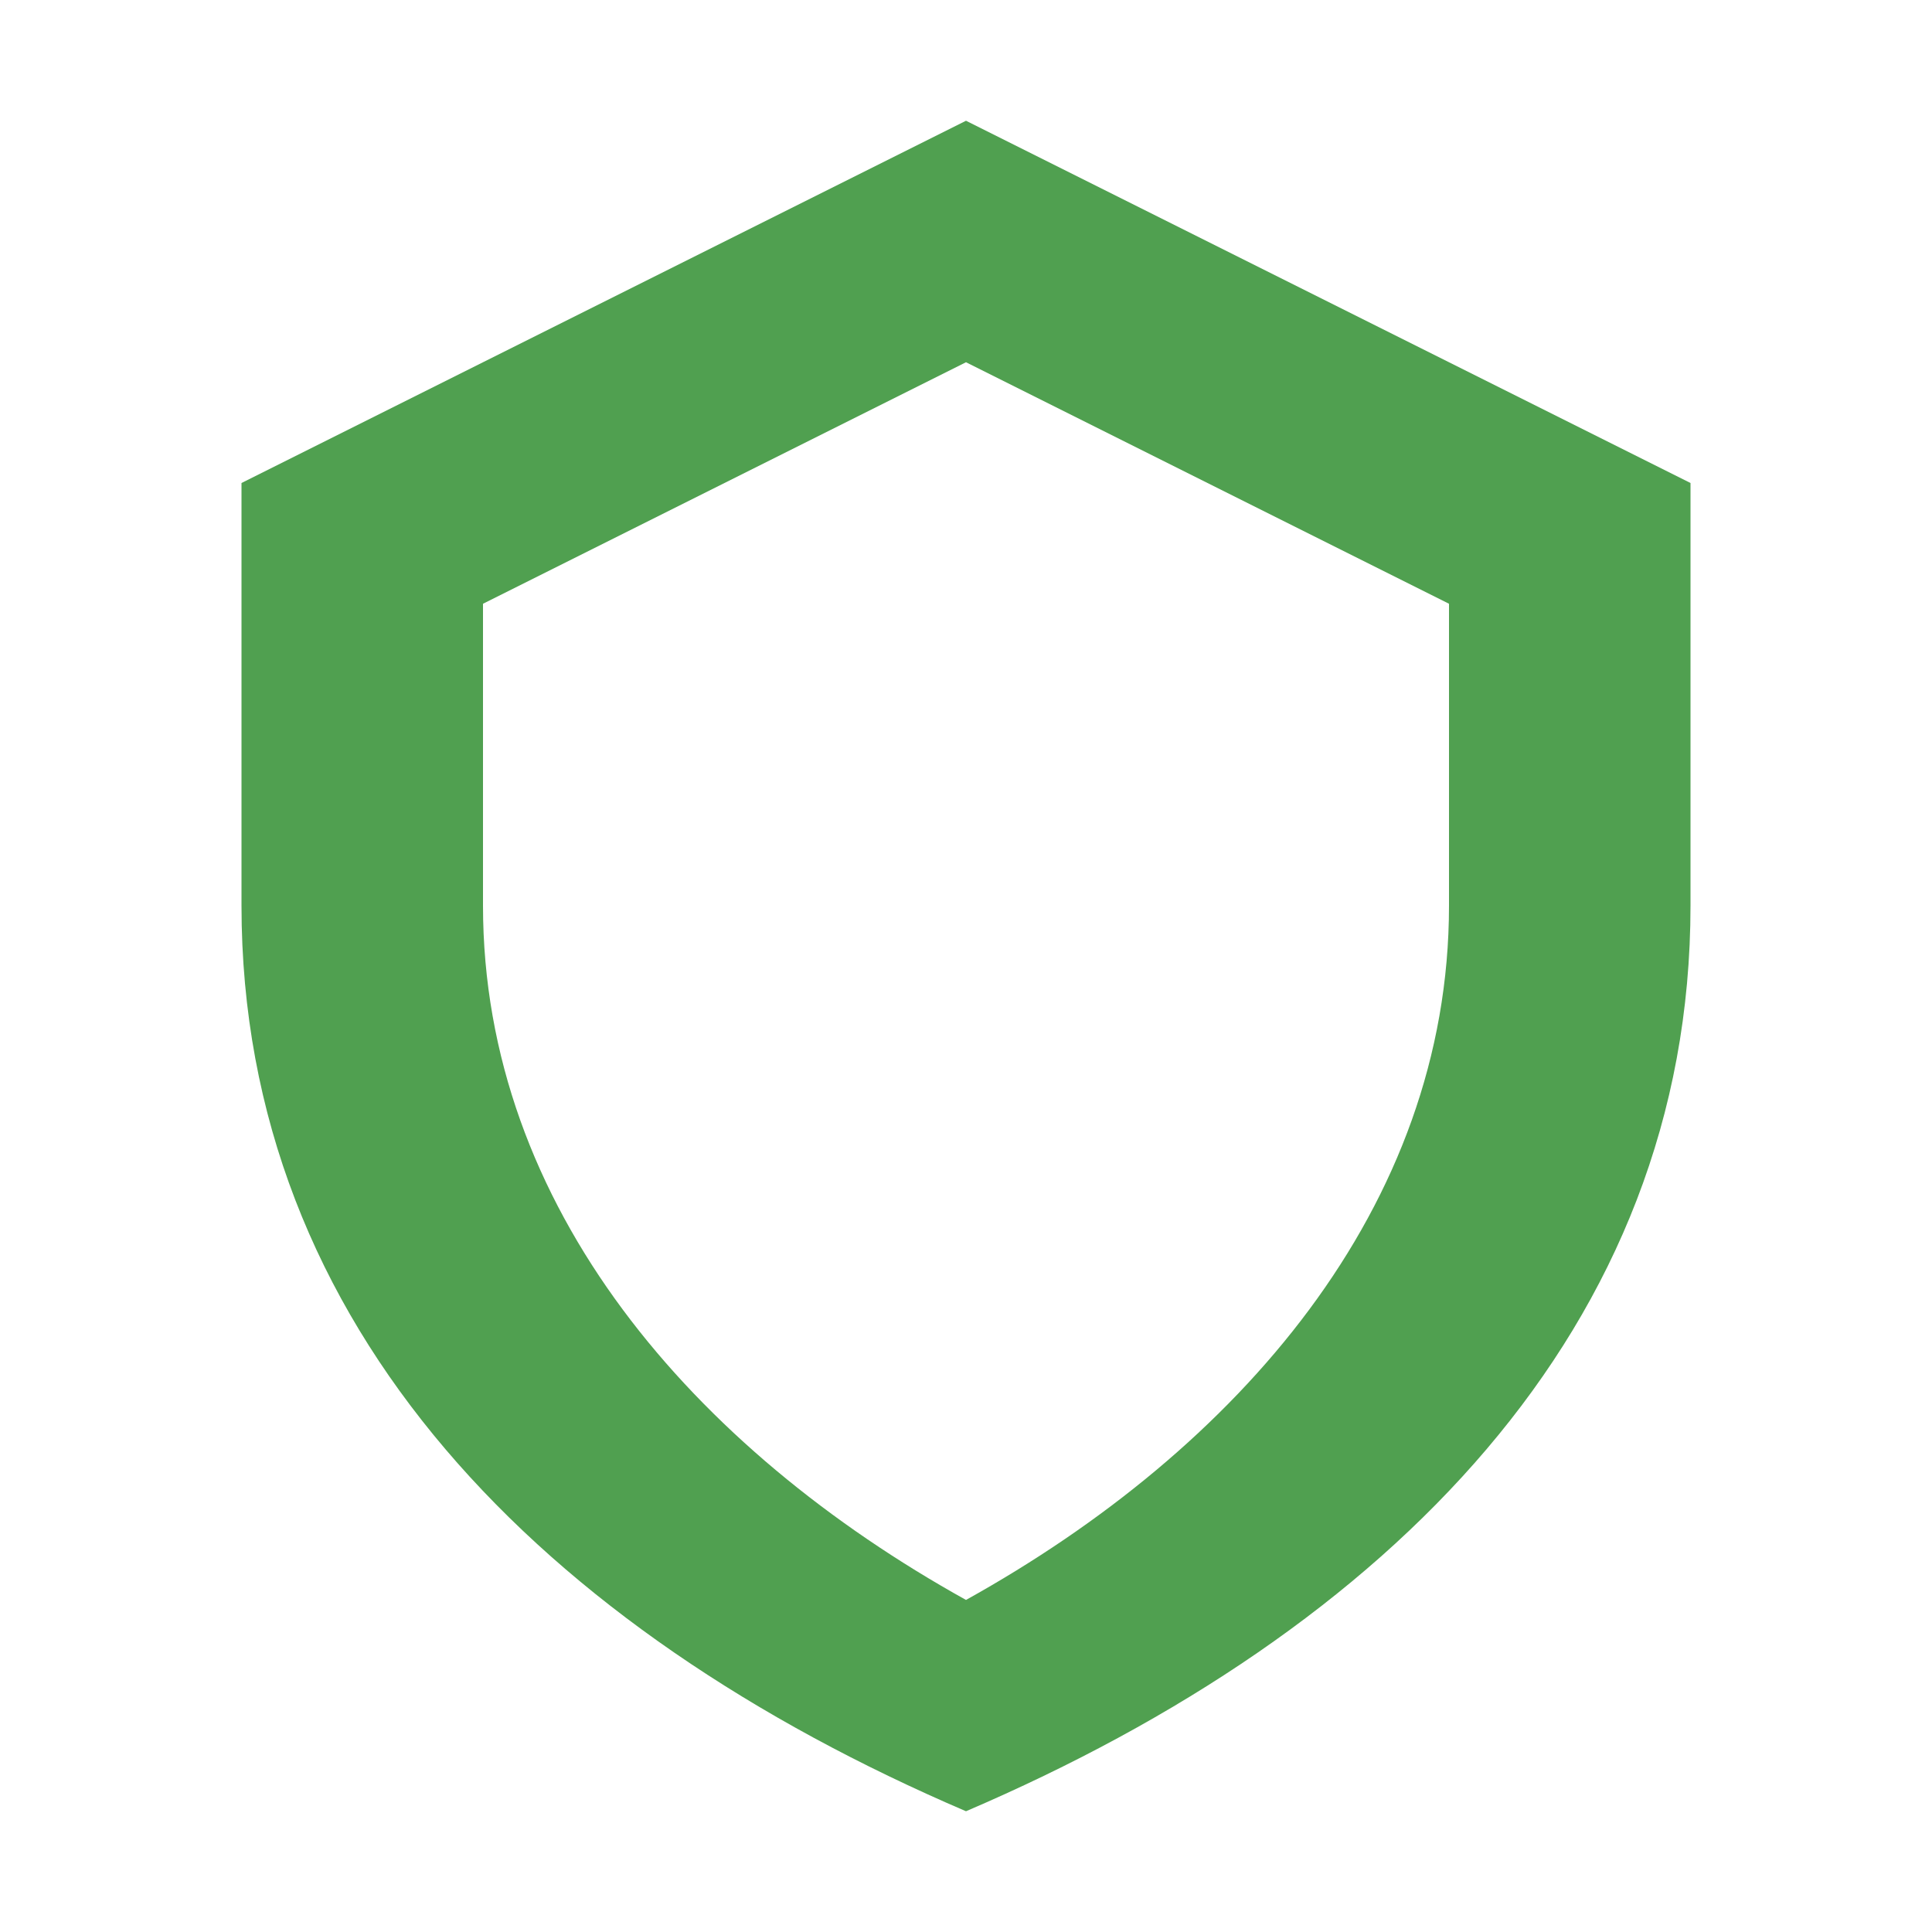
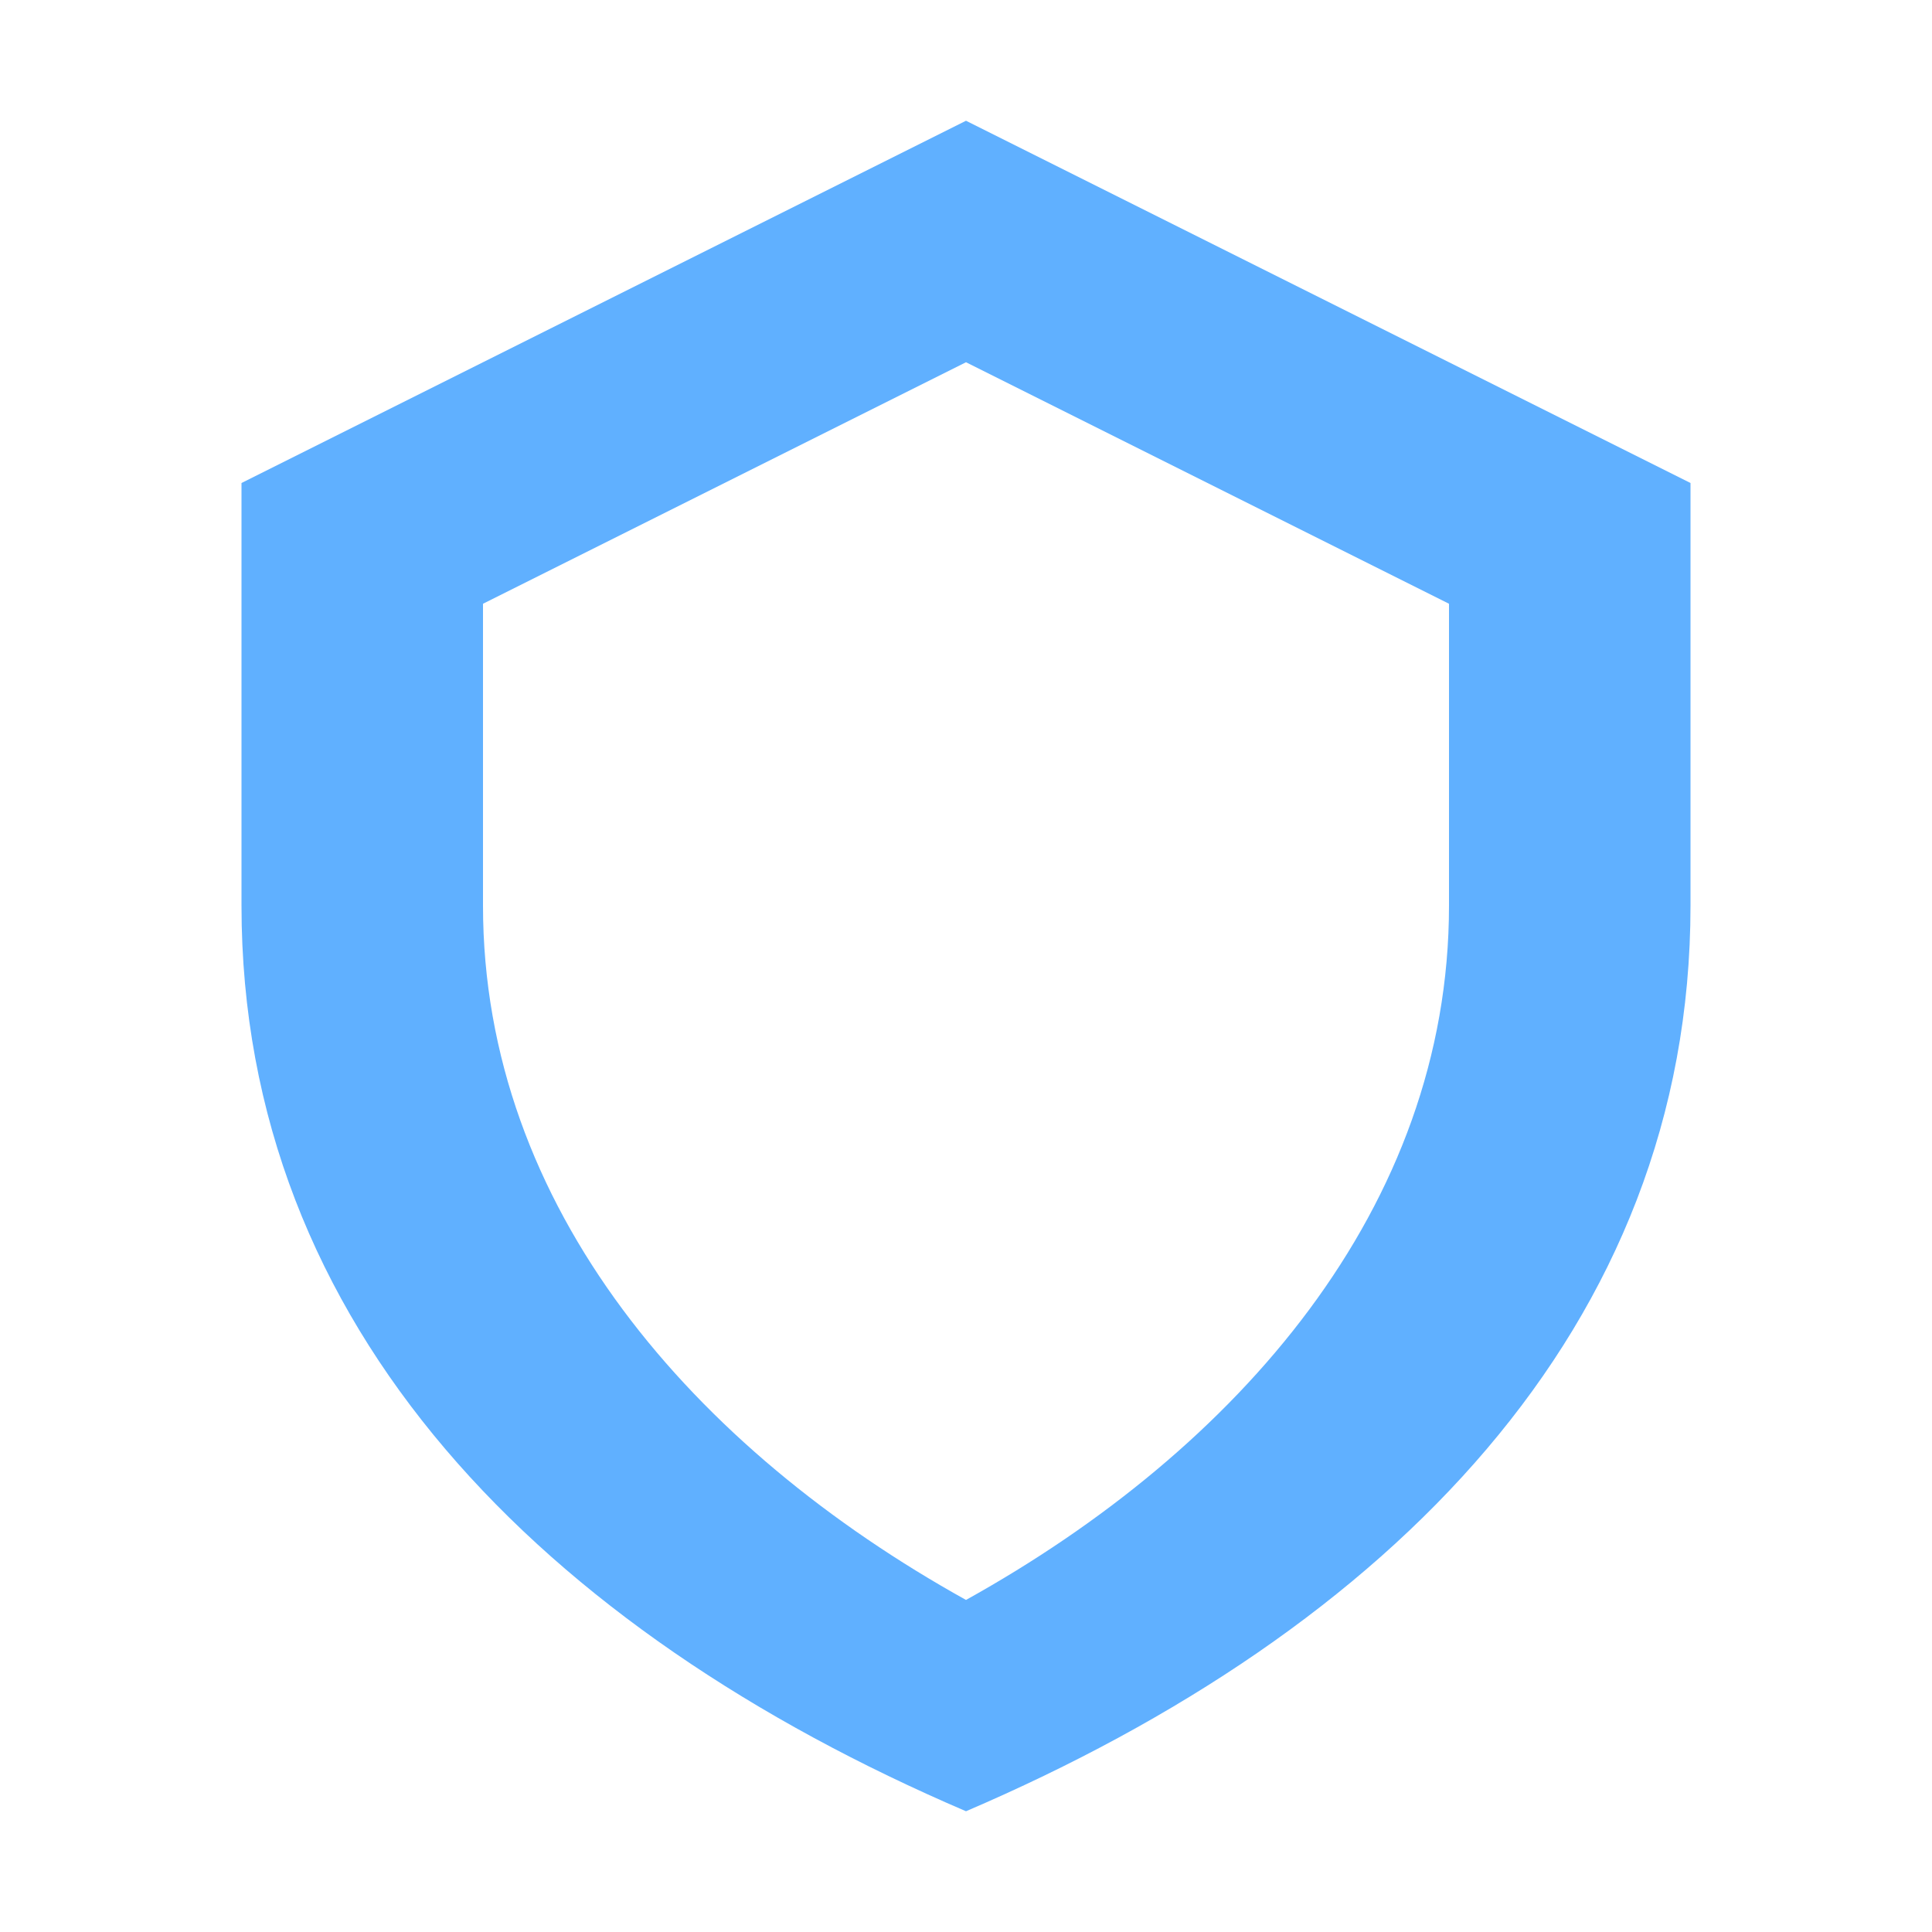
<svg xmlns="http://www.w3.org/2000/svg" viewBox="0 0 64 64" width="64" height="64">
-   <path d="M32 4L8 16V30C8 44 18 54 32 60C46 54 56 44 56 30V16L32 4ZM32 12L48 20V30C48 40 41 48 32 53C23 48 16 40 16 30V20L32 12Z" fill="#50A050" />
+   <path d="M32 4L8 16V30C8 44 18 54 32 60C46 54 56 44 56 30V16L32 4ZM32 12L48 20V30C48 40 41 48 32 53C23 48 16 40 16 30V20L32 12Z" fill="#60B0FF" />
</svg>
